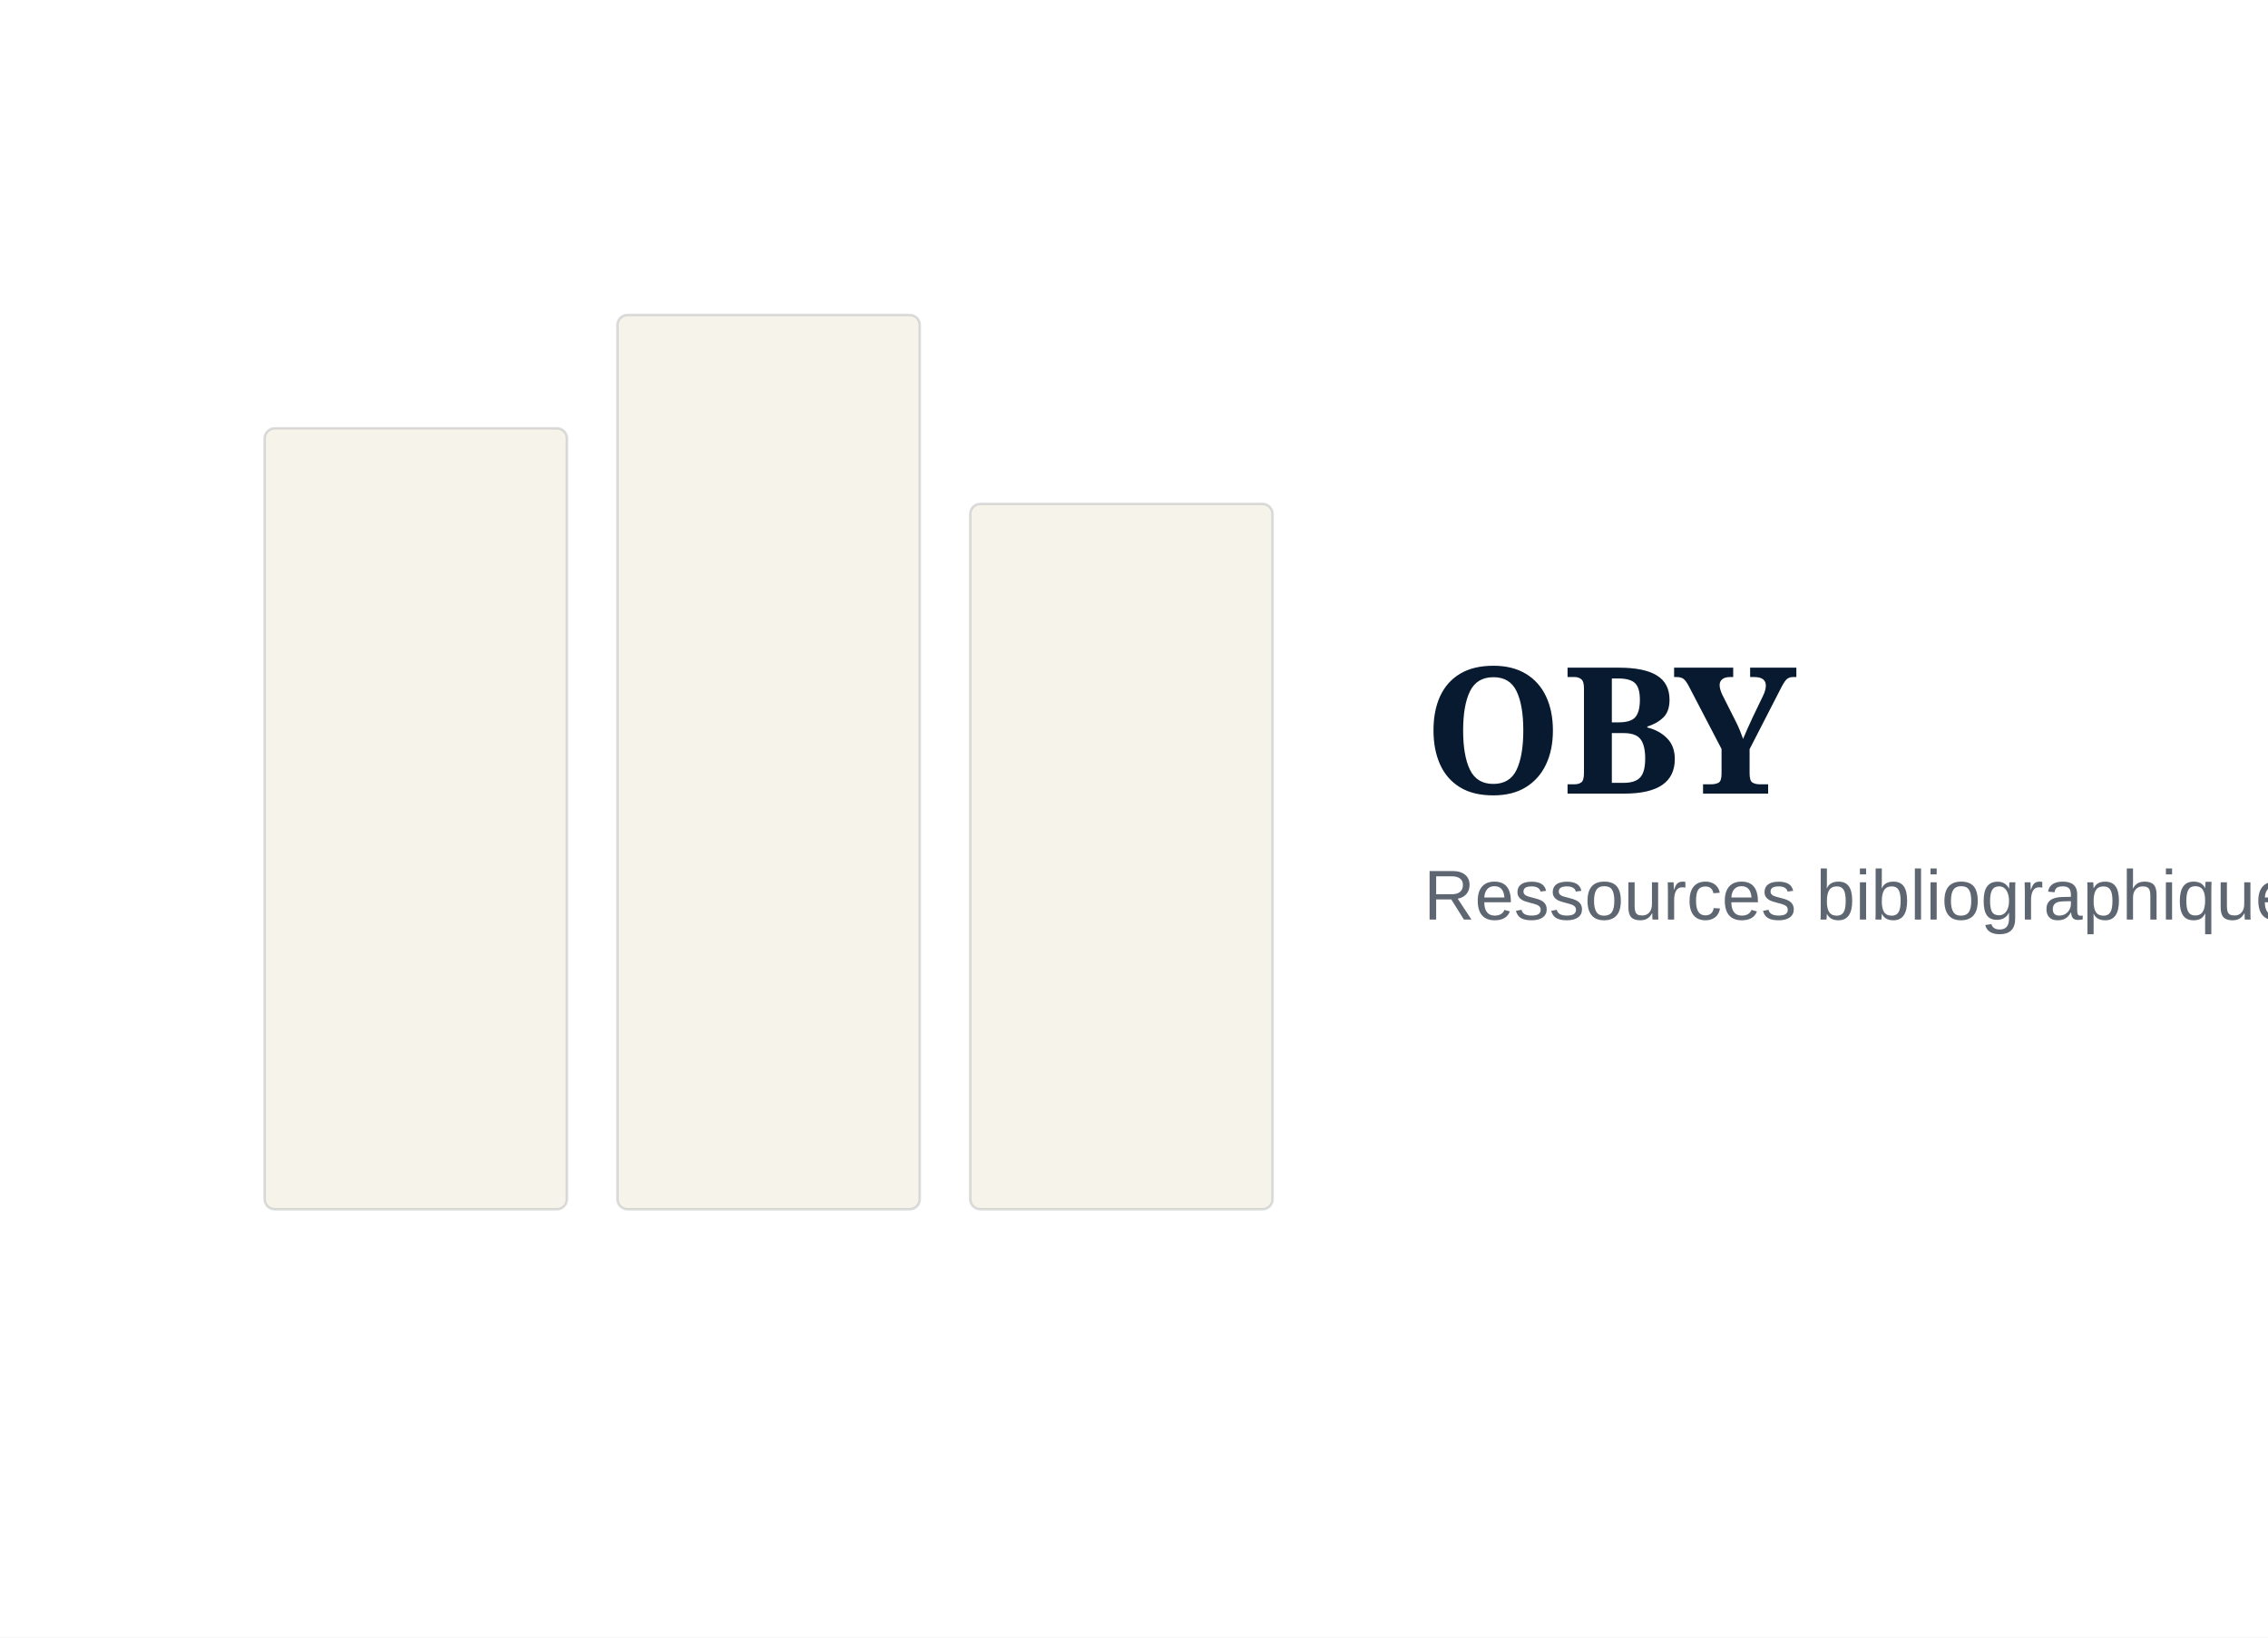
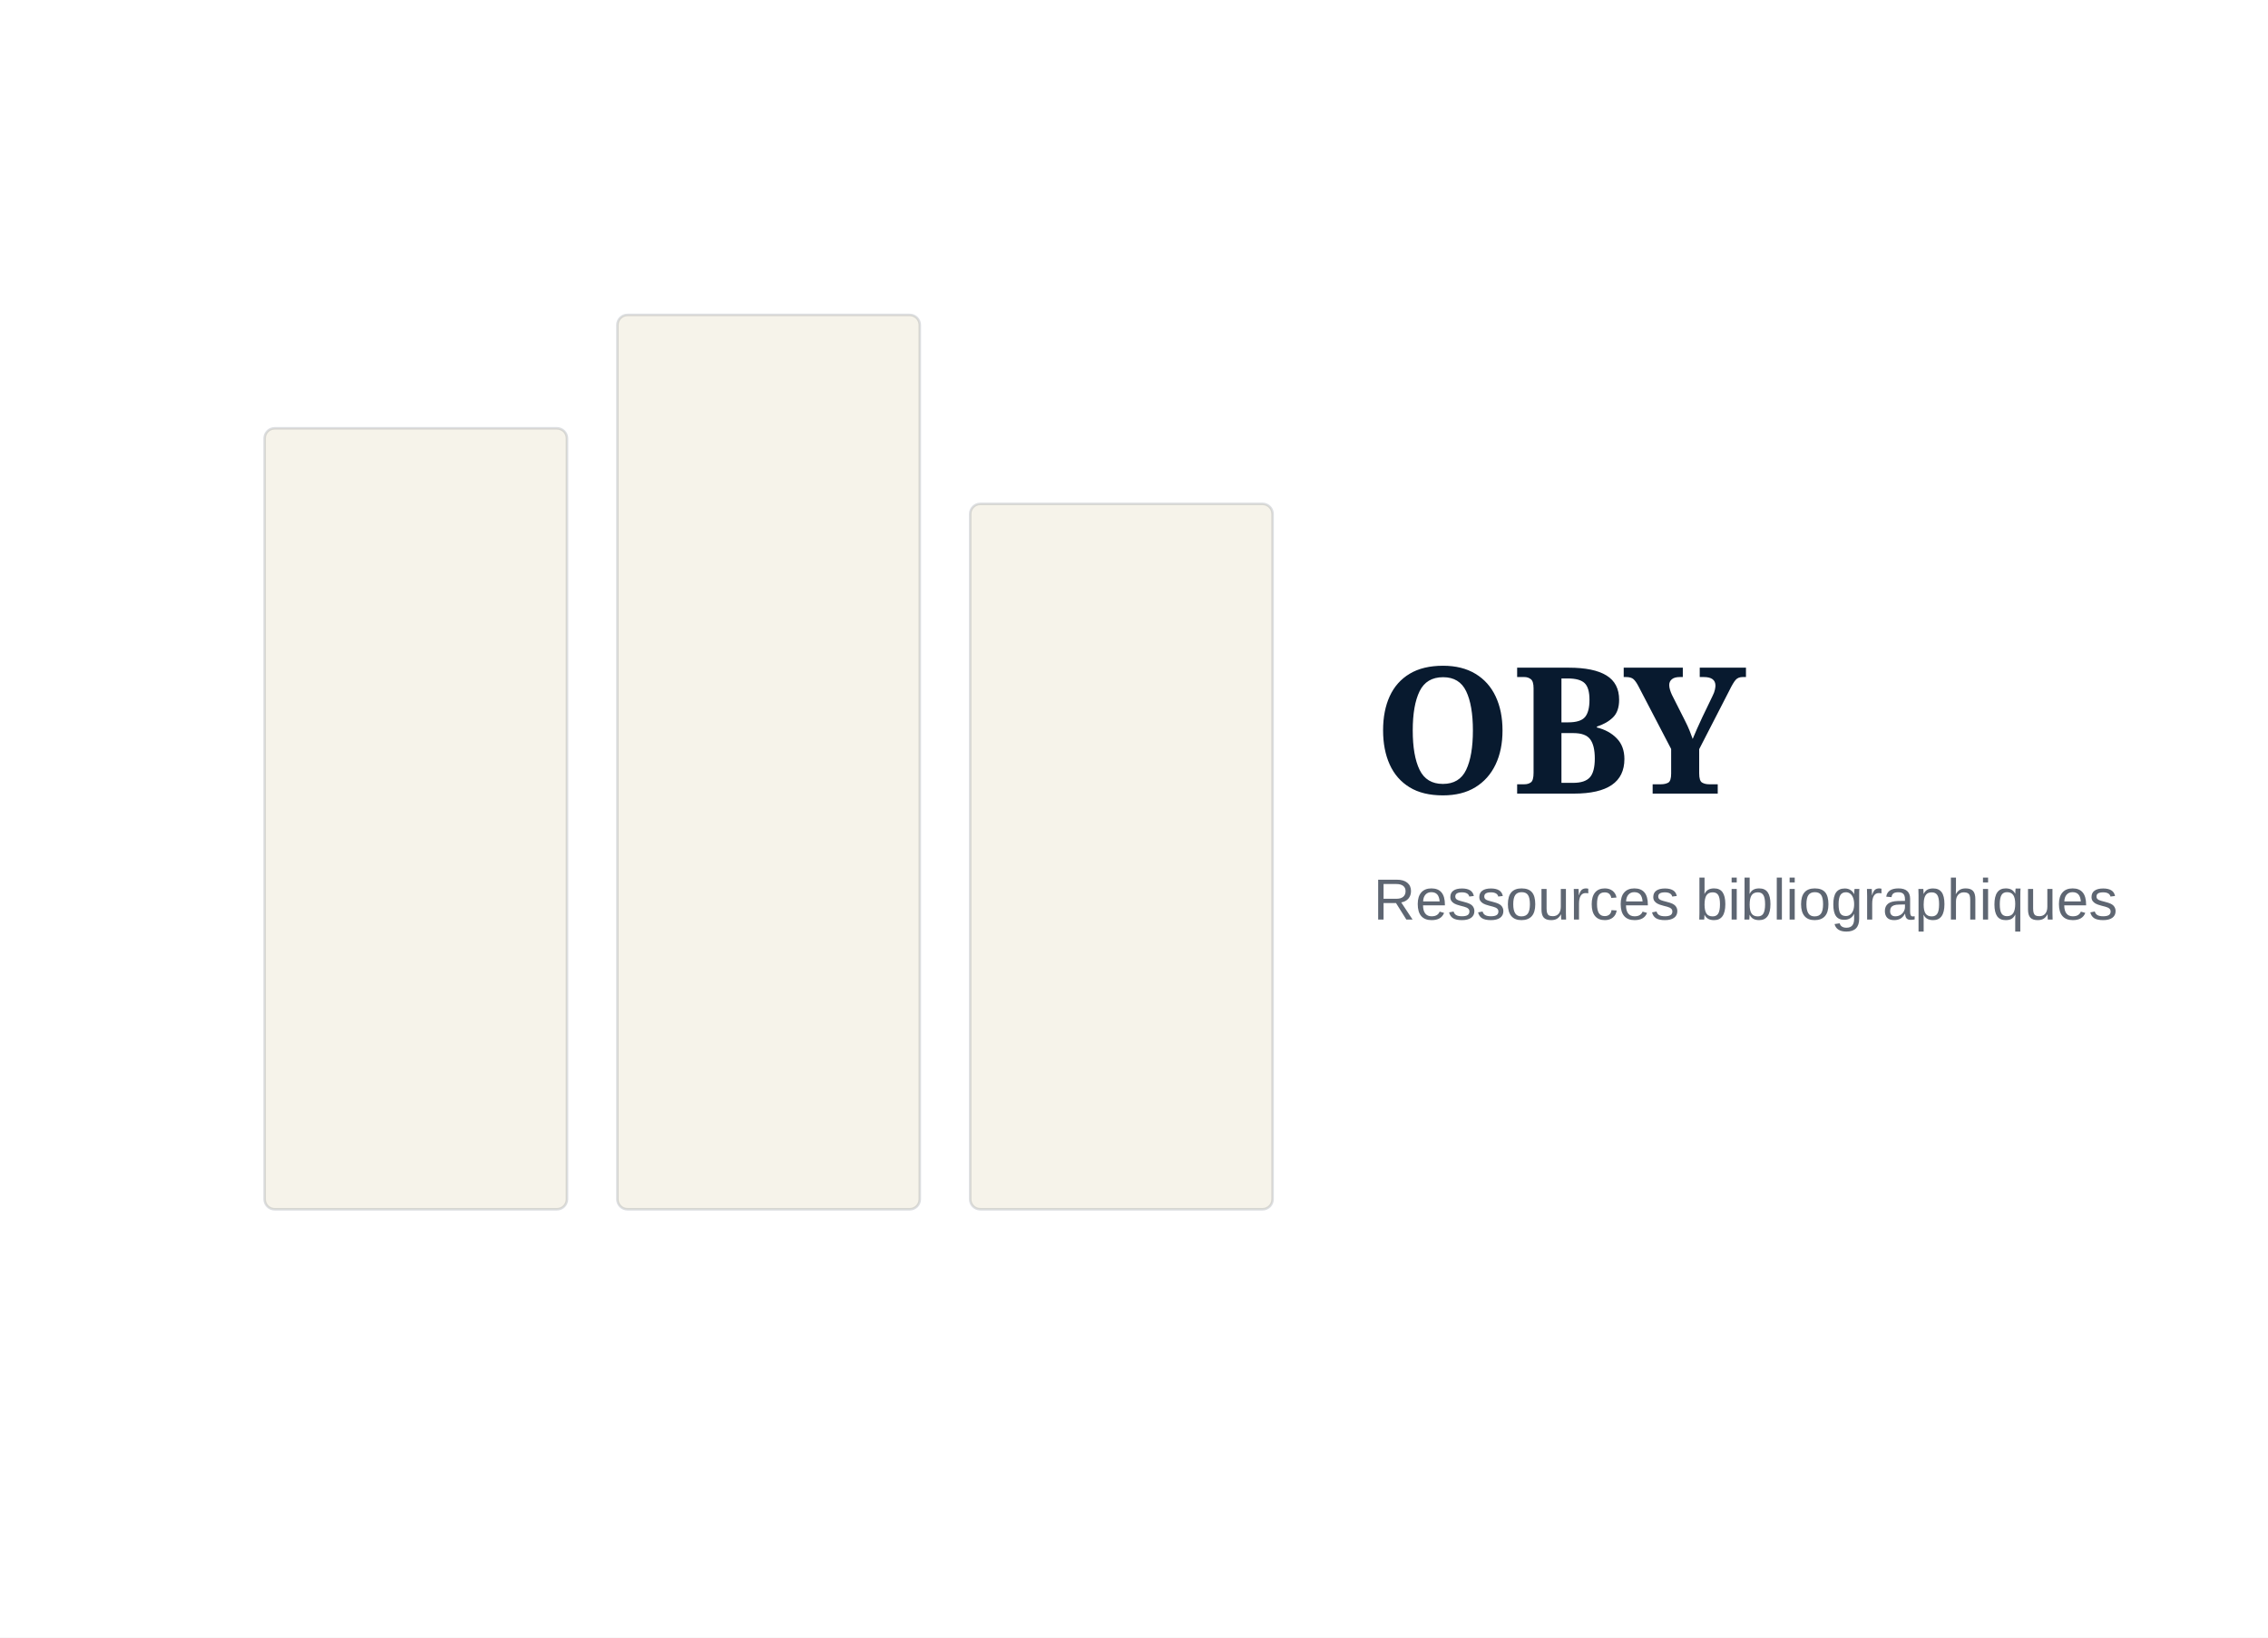
<svg xmlns="http://www.w3.org/2000/svg" width="900" height="650" viewBox="0 0 900 650" role="img" aria-label="Ressources bibliographiques">
  <rect width="900" height="650" fill="#FFFFFF" />
  <g stroke="#081A2F" stroke-opacity=".14" fill="#F6F3EA">
    <rect x="105" y="170" width="120" height="310" rx="4" />
    <rect x="245" y="125" width="120" height="355" rx="4" />
    <rect x="385" y="200" width="120" height="280" rx="4" />
  </g>
-   <text x="565" y="315" fill="#081A2F" font-family="Georgia, serif" font-size="70" font-weight="700">OBY</text>
-   <text x="565" y="365" fill="#5E6672" font-family="Arial, sans-serif" font-size="28">Ressources bibliographiques</text>
+   <text x="545" y="315" fill="#081A2F" font-family="Georgia, serif" font-size="70" font-weight="700">OBY</text>
+   <text x="545" y="365" fill="#5E6672" font-family="Arial, sans-serif" font-size="23">Ressources bibliographiques</text>
</svg>
